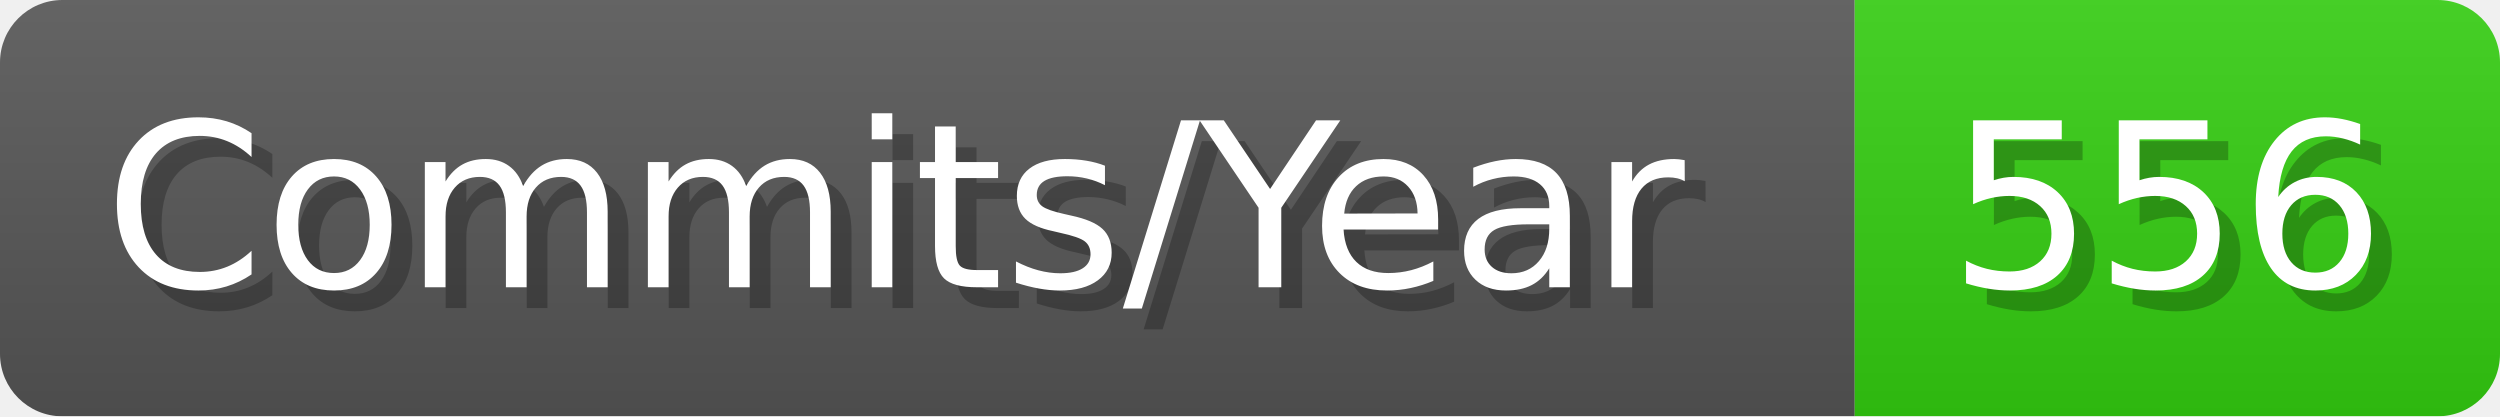
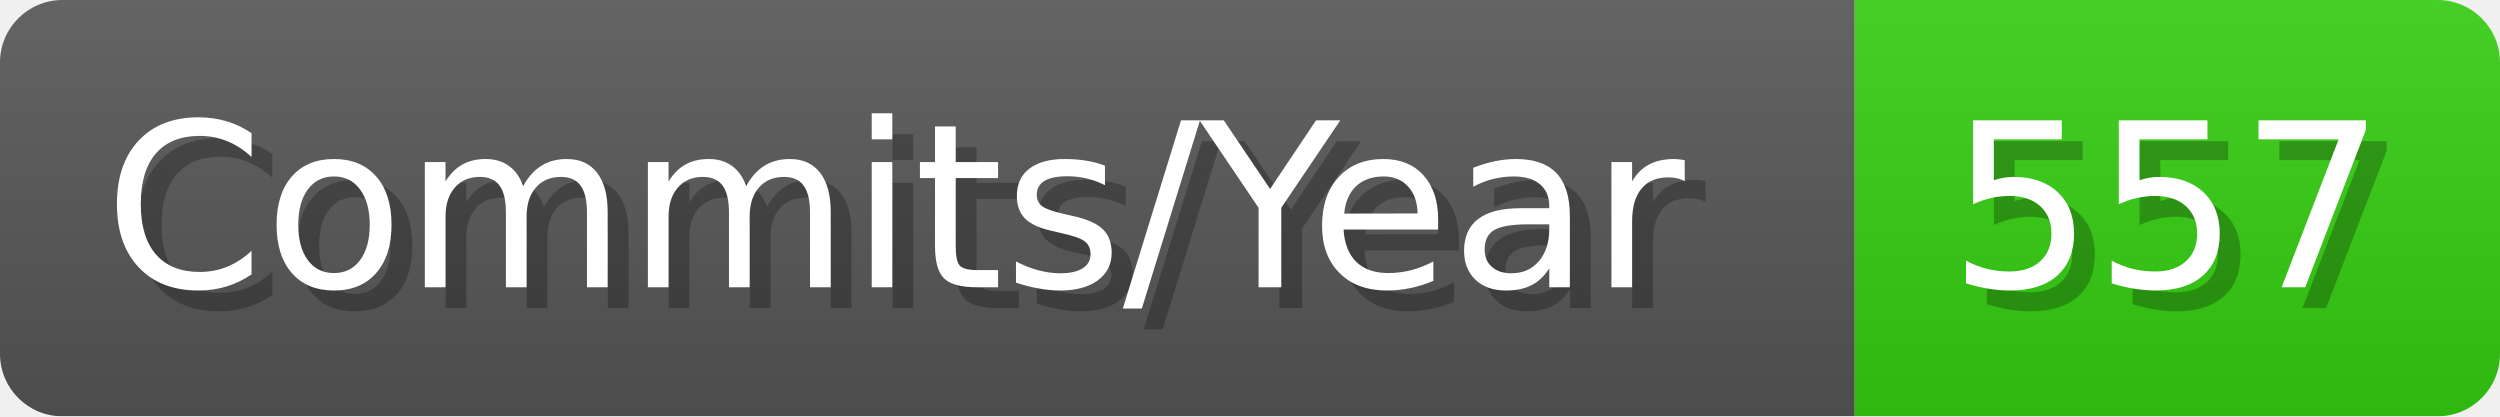
- <svg xmlns="http://www.w3.org/2000/svg" width="120.1" height="20" viewBox="0 0 1201 200" role="img" aria-label="Commits/Year: 556">
+ <svg xmlns="http://www.w3.org/2000/svg" width="120.1" height="20" viewBox="0 0 1201 200" role="img" aria-label="Commits/Year: 557">
  <linearGradient id="aUPdi" x2="0" y2="100%">
    <stop offset="0" stop-opacity=".1" stop-color="#EEE" />
    <stop offset="1" stop-opacity=".1" />
  </linearGradient>
  <mask id="WfAiQ">
    <rect width="1201" height="200" rx="30" fill="#FFF" />
  </mask>
  <g mask="url(#WfAiQ)">
    <rect width="891" height="200" fill="#555" />
    <rect width="310" height="200" fill="#3C1" x="891" />
    <rect width="1201" height="200" fill="url(#aUPdi)" />
  </g>
  <g aria-hidden="true" fill="#fff" text-anchor="start" font-family="Verdana,DejaVu Sans,sans-serif" font-size="110">
    <text x="60" y="148" textLength="791" fill="#000" opacity="0.25">Commits/Year</text>
    <text x="50" y="138" textLength="791">Commits/Year</text>
-     <text x="946" y="148" textLength="210" fill="#000" opacity="0.25">556</text>
-     <text x="936" y="138" textLength="210">556</text>
+     <text x="946" y="148" textLength="210" fill="#000" opacity="0.25">557</text>
+     <text x="936" y="138" textLength="210">557</text>
  </g>
</svg>
